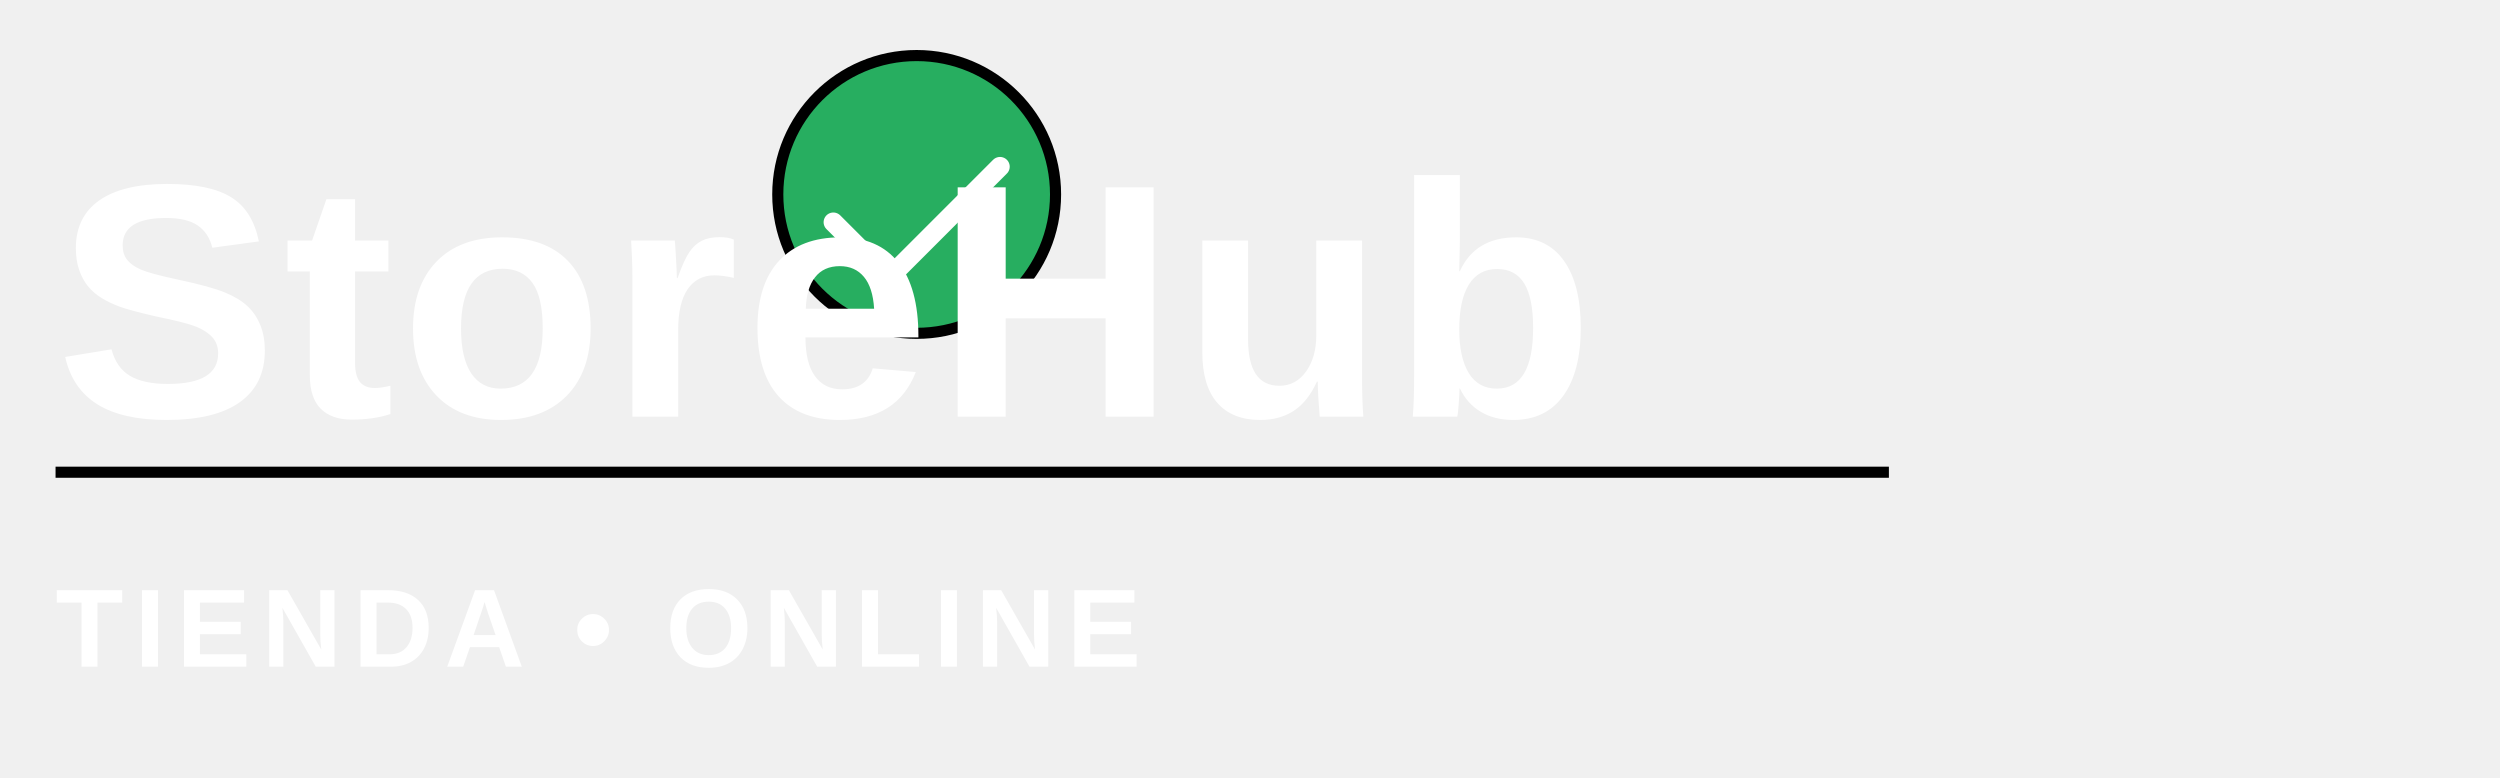
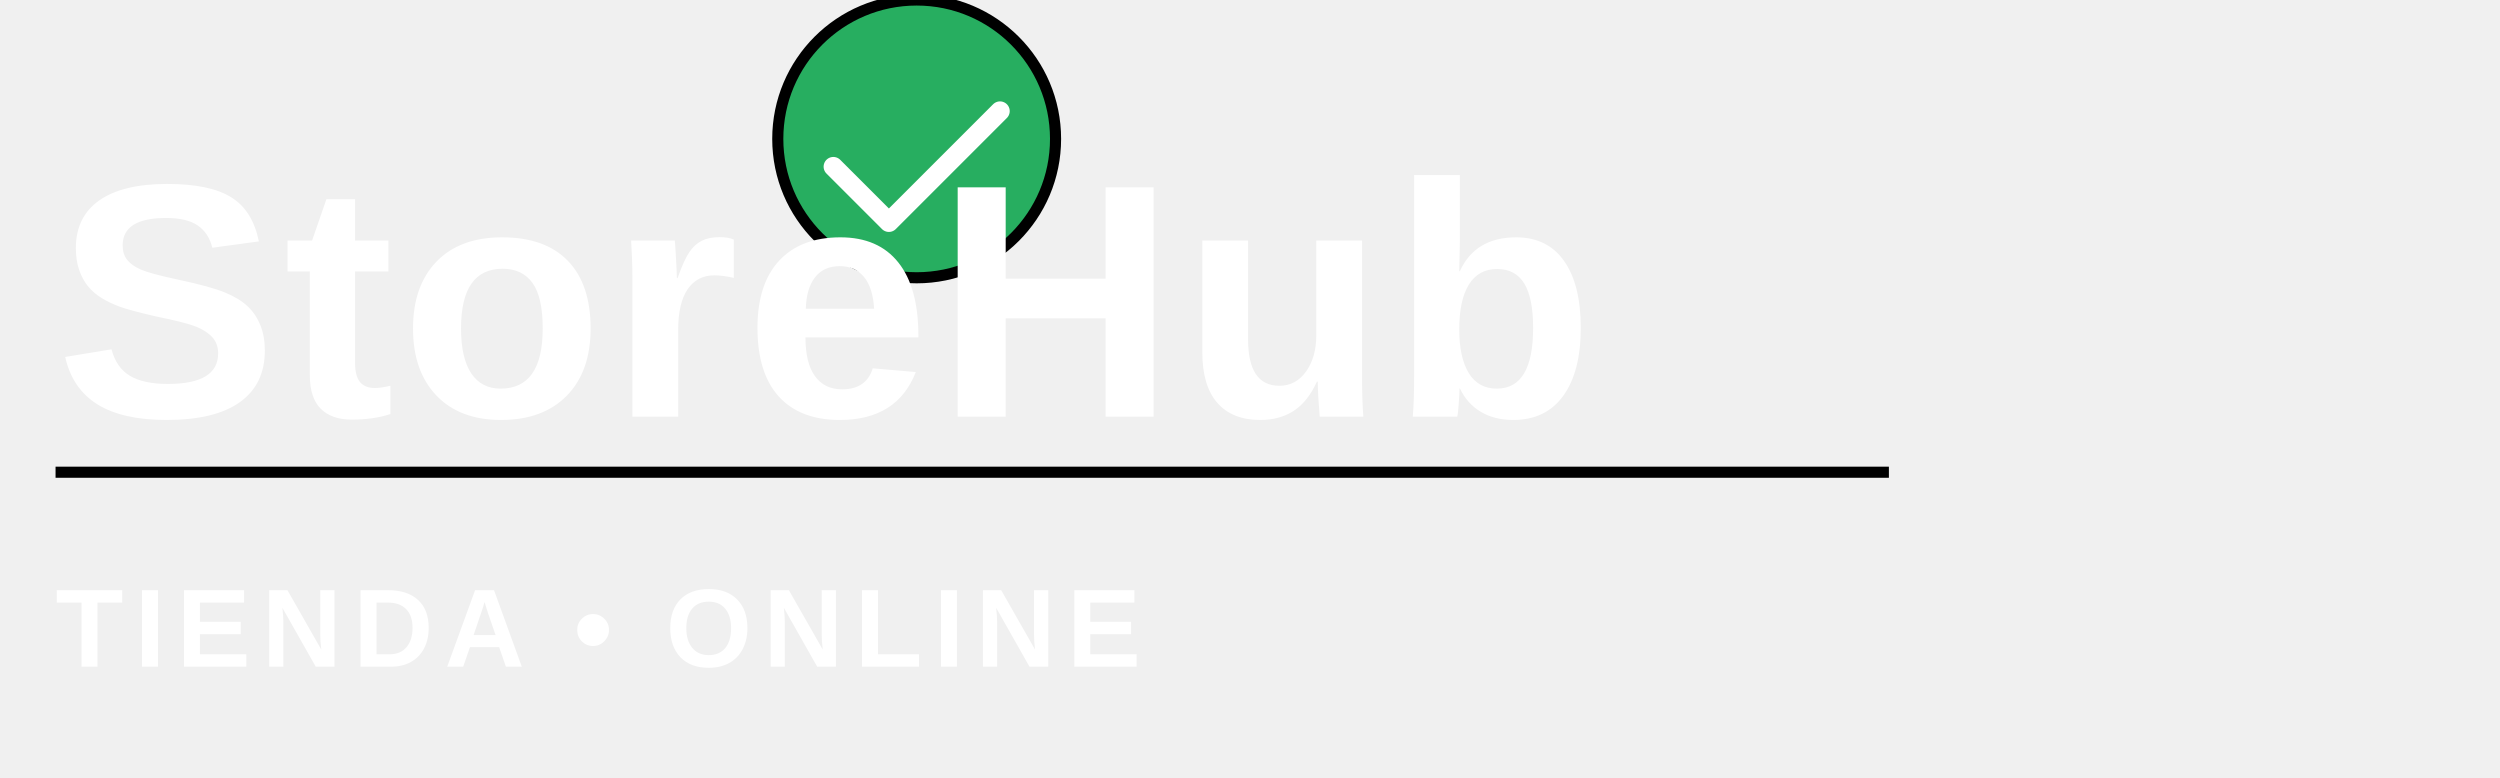
<svg xmlns="http://www.w3.org/2000/svg" viewBox="0 0 450 140">
  <defs>
    <style>
      .storehub-text { font-family: 'Arial', sans-serif; font-weight: 700; fill: white; }
      .storehub-main { font-size: 60px; letter-spacing: 1px; }
      .storehub-sub { font-size: 20px; letter-spacing: 2px; }
    </style>
  </defs>
  <g>
-     <circle cx="165" cy="35" r="25" fill="#27AE60" />
-     <circle cx="165" cy="35" r="25" fill="none" stroke="#000" stroke-width="2" />
-     <polyline points="150,40 160,50 180,30" fill="none" stroke="white" stroke-width="3.5" stroke-linecap="round" stroke-linejoin="round" />
+     <circle cx="165" cy="25" r="25" fill="#27AE60" />
+     <circle cx="165" cy="25" r="25" fill="none" stroke="#000" stroke-width="2" />
+     <polyline points="150,30 160,40 180,20" fill="none" stroke="white" stroke-width="3.5" stroke-linecap="round" stroke-linejoin="round" />
  </g>
  <text x="10" y="75" class="storehub-text storehub-main">StoreHub</text>
  <line x1="10" y1="85" x2="340" y2="85" stroke="#000" stroke-width="2" />
  <text x="10" y="120" class="storehub-text storehub-sub">TIENDA • ONLINE</text>
</svg>
